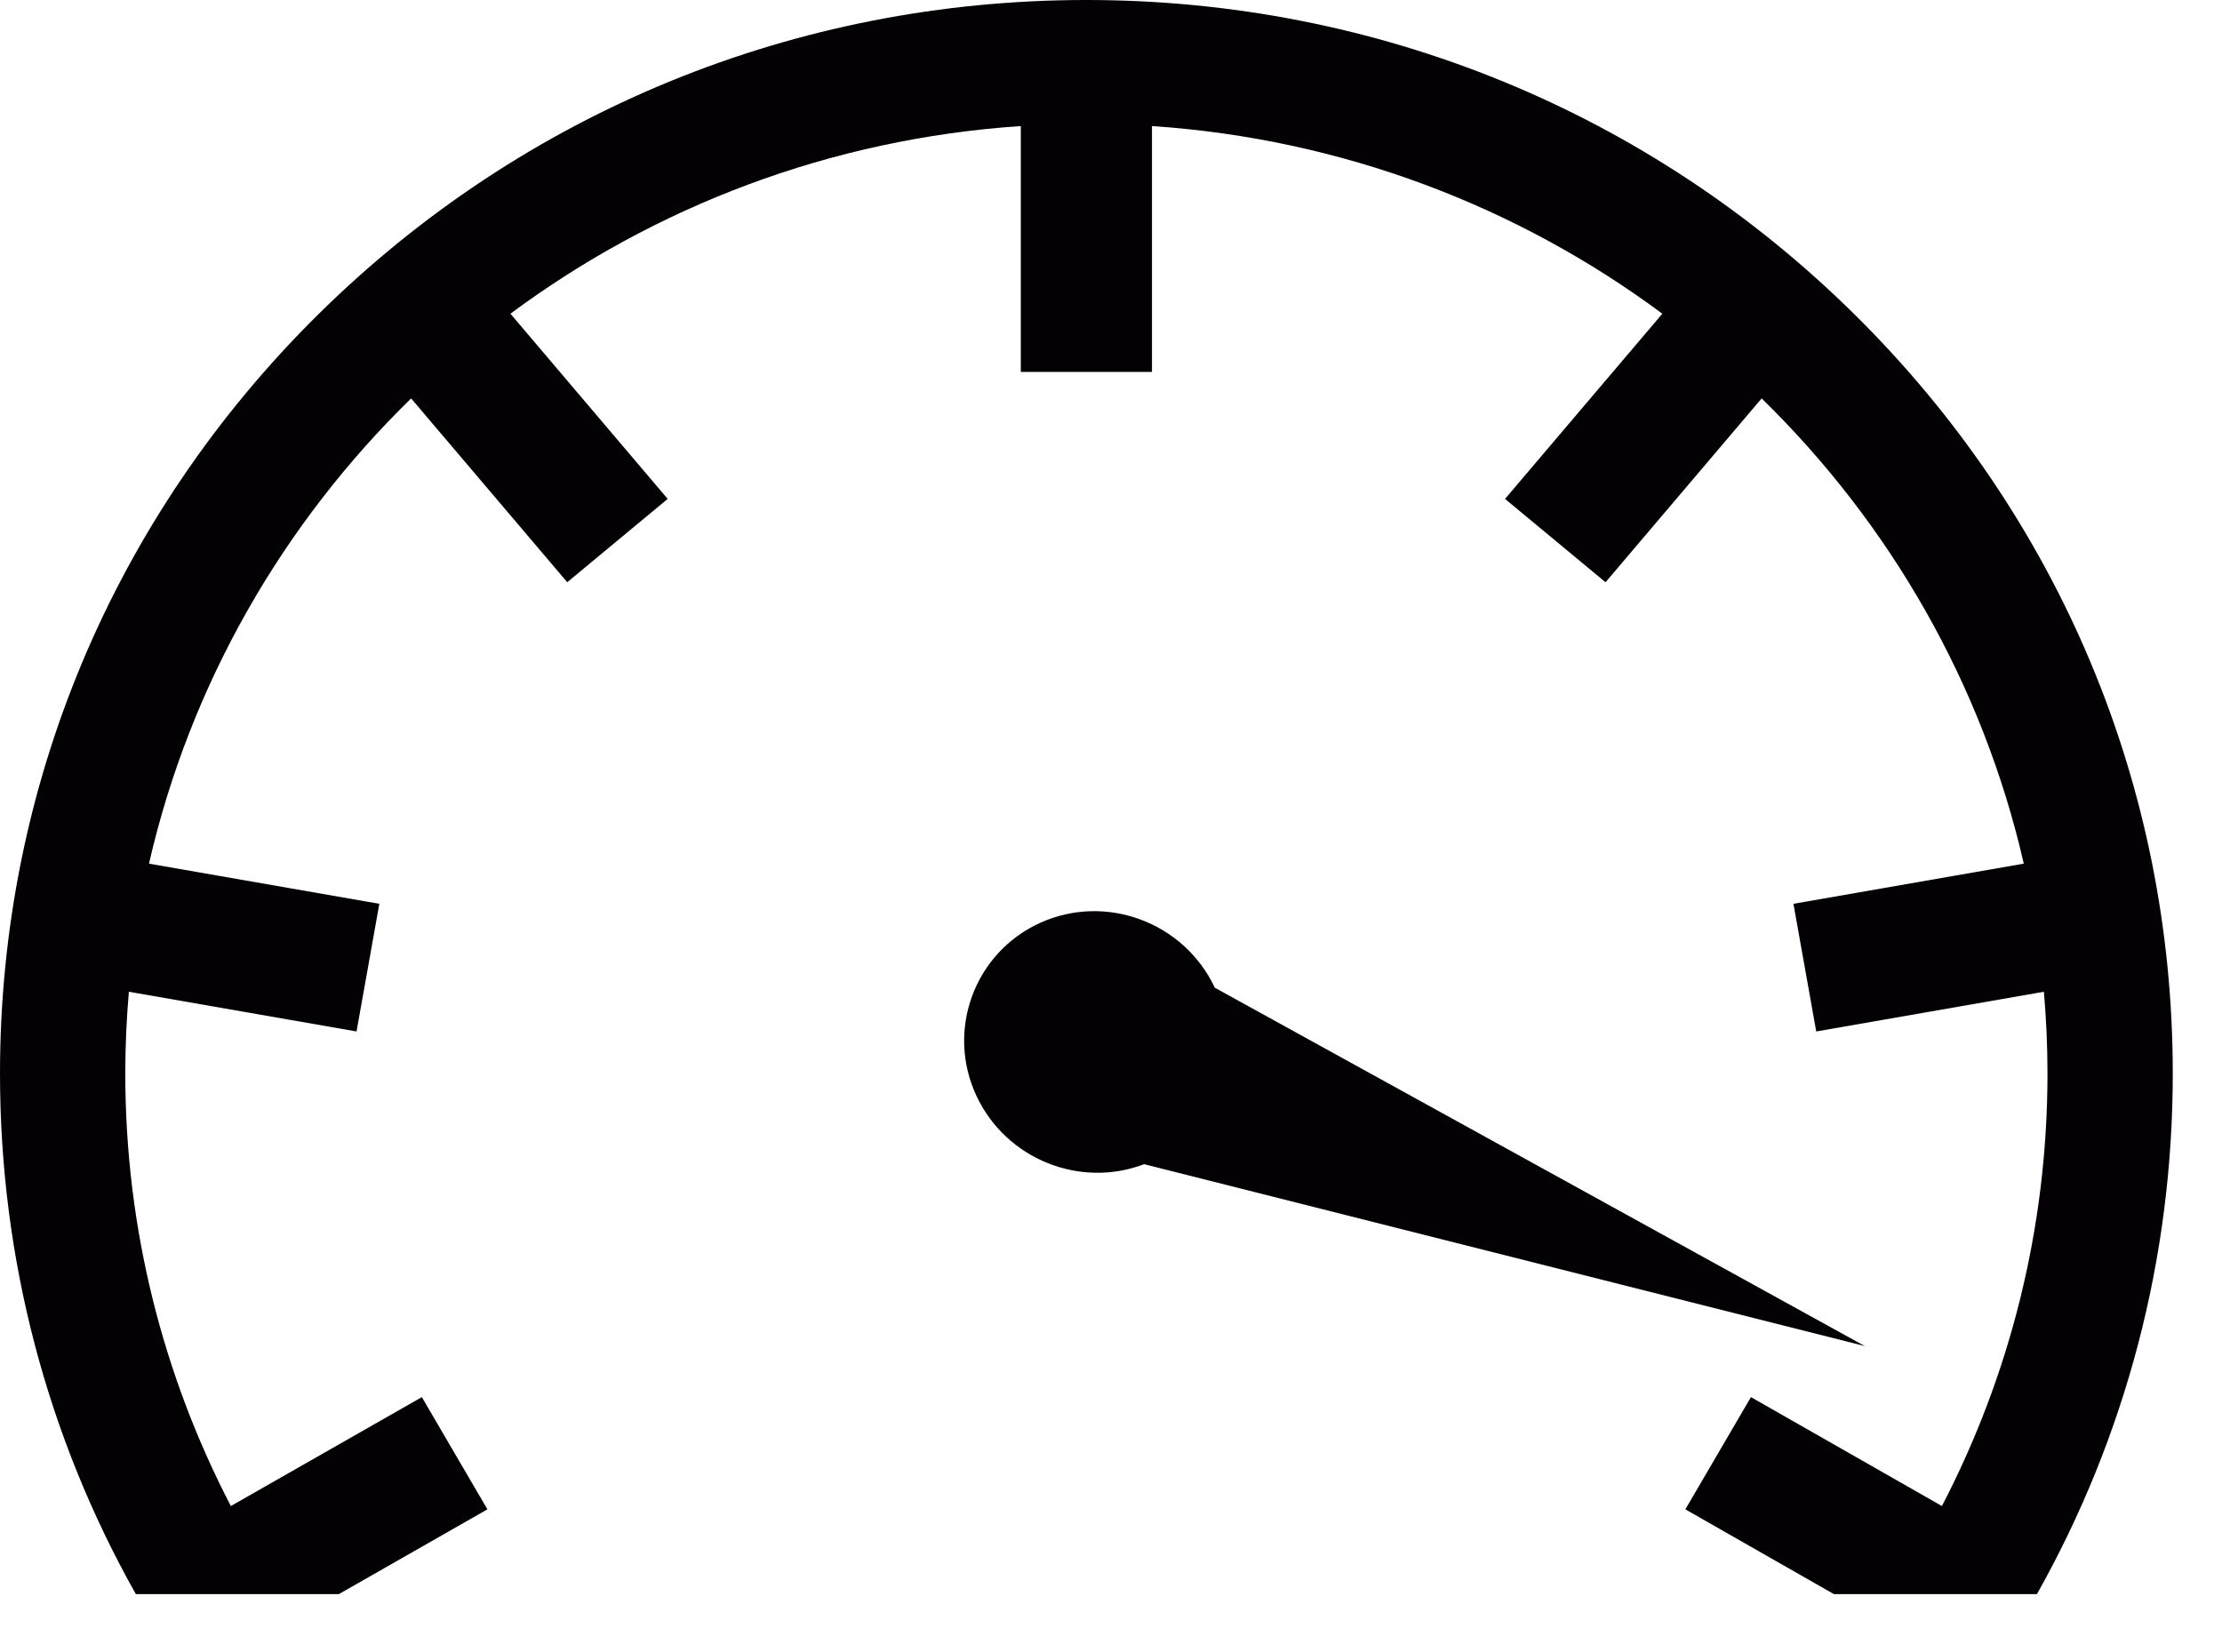
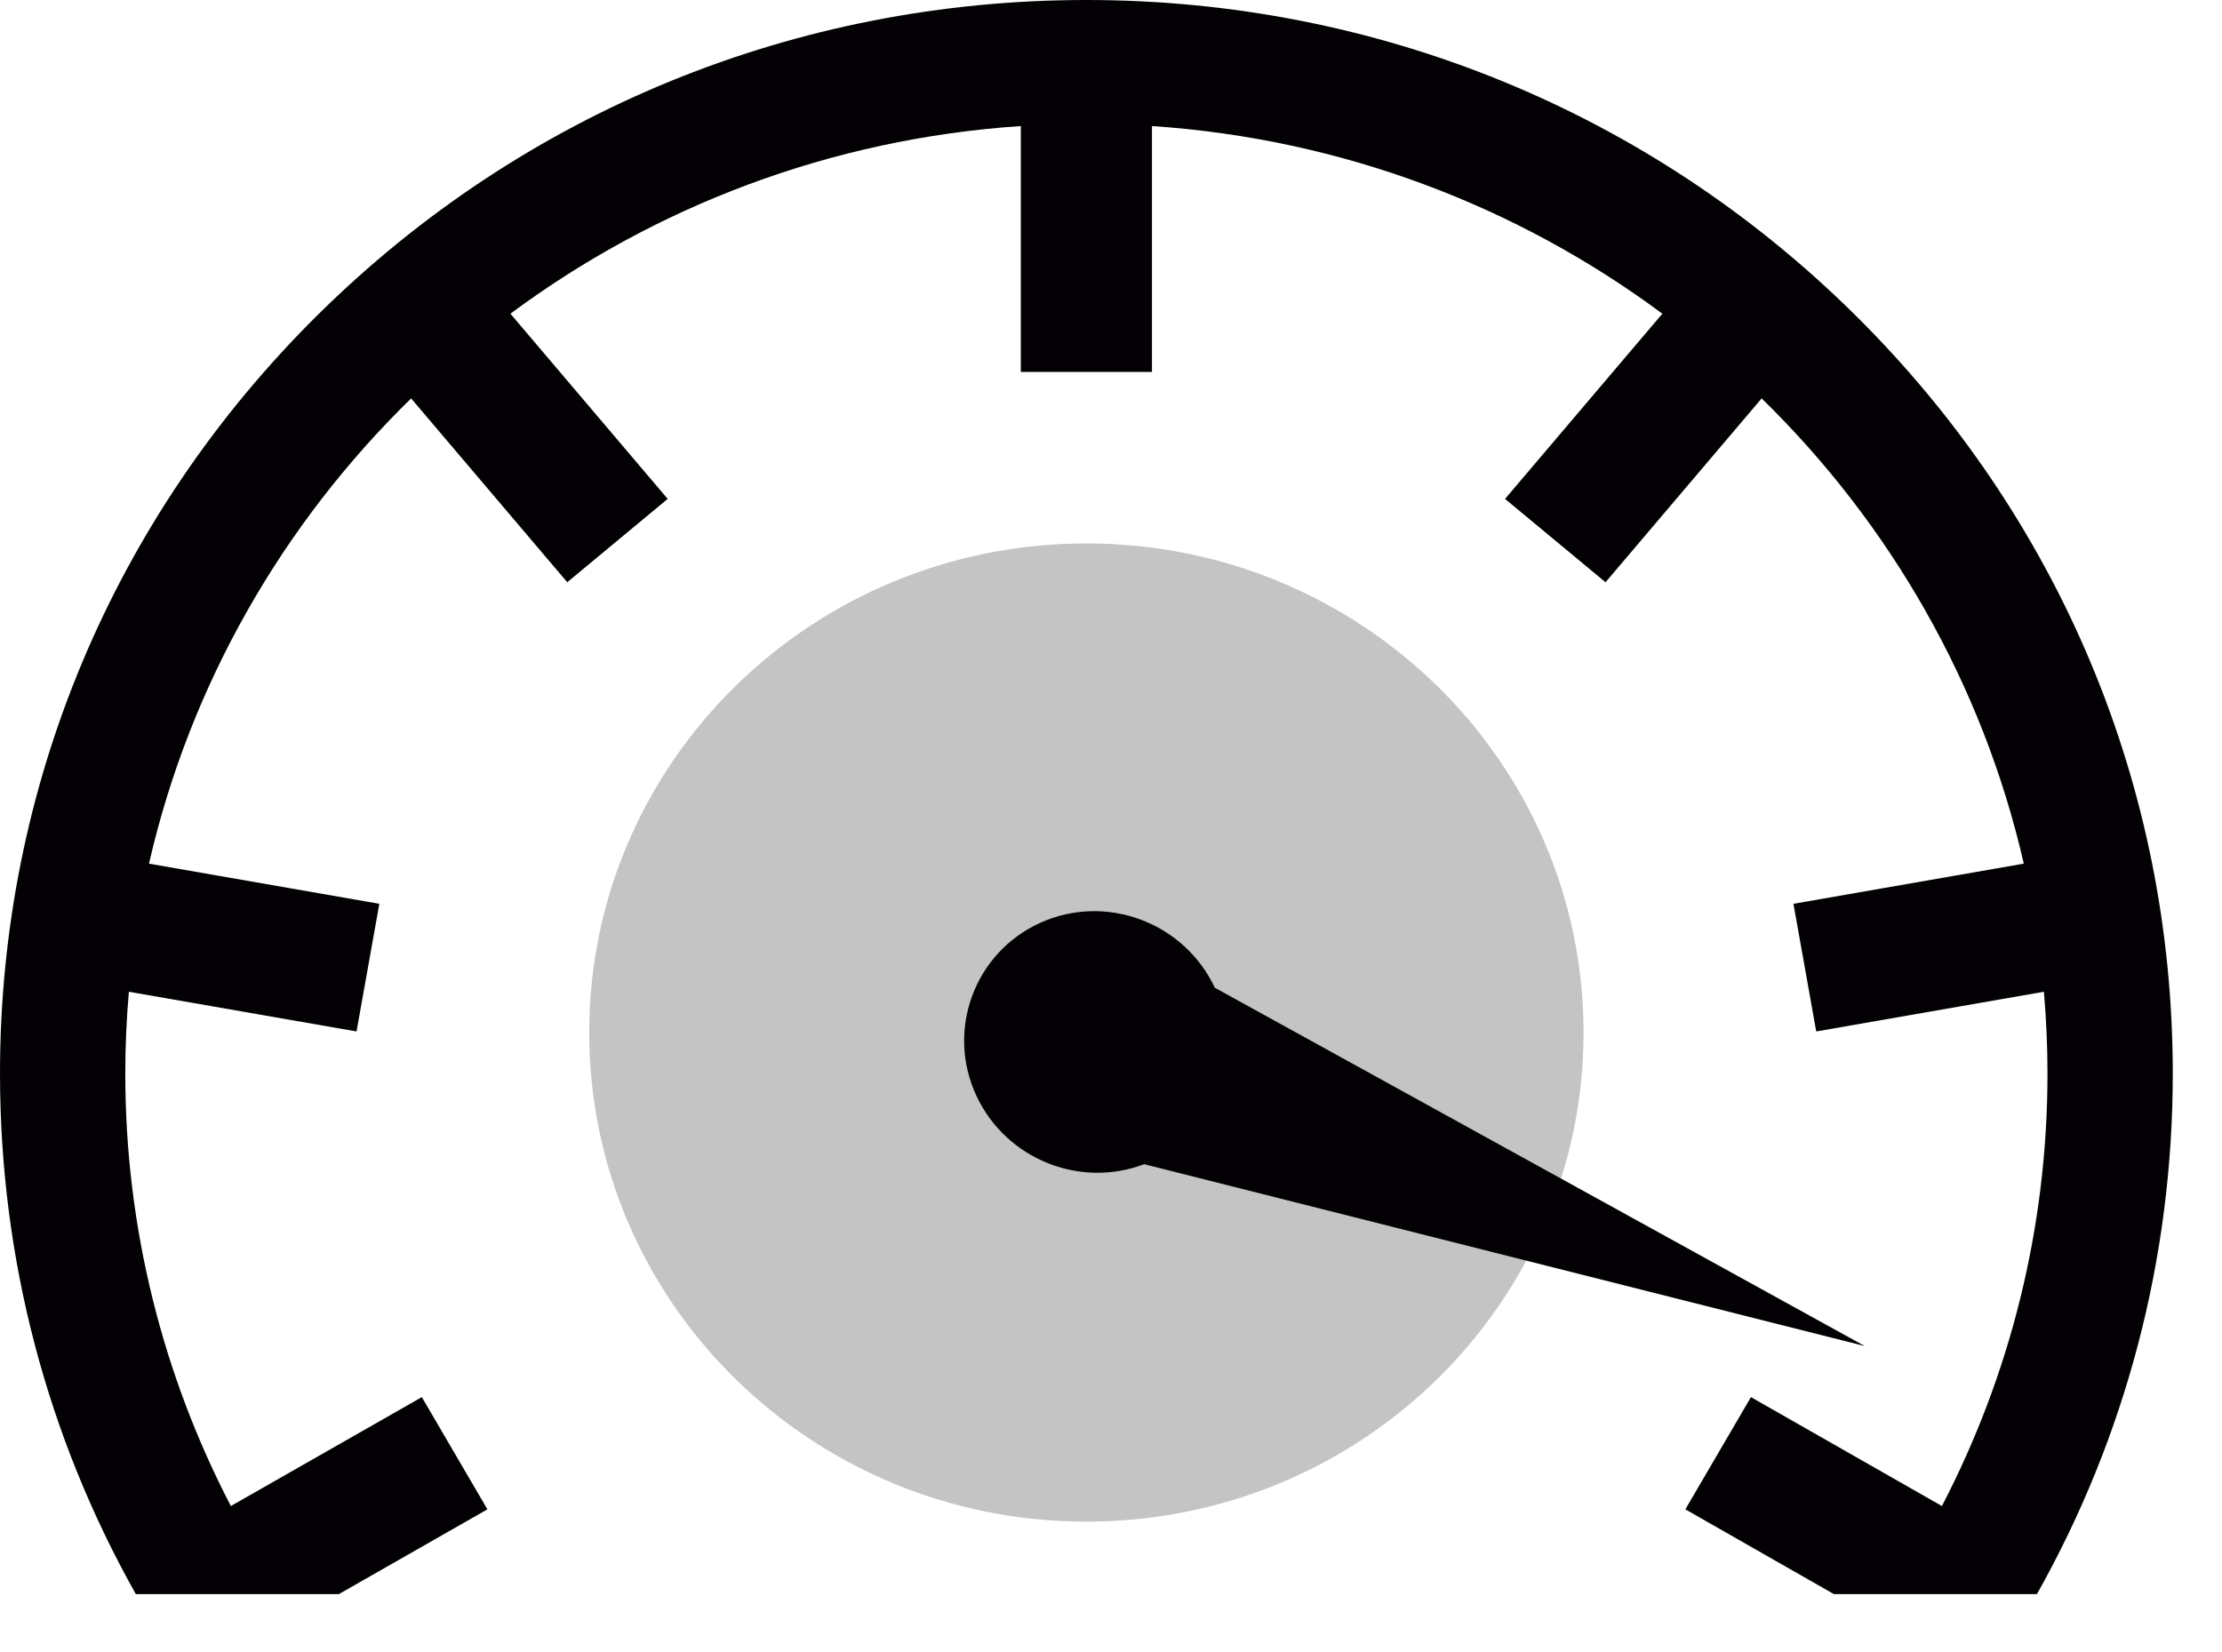
<svg xmlns="http://www.w3.org/2000/svg" width="39" height="29" viewBox="0 0 39 29" fill="none">
+   <path d="M27.794 18.126C27.794 22.868 23.887 26.712 19.068 26.712C14.249 26.712 10.342 22.868 10.342 18.126C10.342 13.384 14.249 9.54 19.068 9.54C23.887 9.54 27.794 13.384 27.794 18.126Z" fill="#C4C4C4" />
  <path d="M17.14 19.241C16.599 18.09 17.101 16.726 18.255 16.201C19.407 15.677 20.781 16.188 21.322 17.339L32.731 23.63L20.082 20.437C18.956 20.866 17.661 20.351 17.14 19.241Z" fill="#030104" />
  <path d="M5.585 5.52C9.186 1.96 13.975 1.52588e-05 19.068 1.52588e-05C24.161 1.52588e-05 28.95 1.96 32.551 5.52C36.153 9.079 38.136 13.812 38.136 18.846C38.136 22.096 37.307 25.22 35.752 27.984H32.188L29.581 26.496L30.732 24.526L34.084 26.438C35.268 24.16 35.937 21.578 35.937 18.846C35.937 18.362 35.915 17.884 35.874 17.41L31.878 18.107L31.478 15.866L35.521 15.161C34.799 12.008 33.17 9.191 30.92 6.994L28.18 10.221L26.416 8.758L29.177 5.507C26.646 3.628 23.564 2.437 20.219 2.213V6.529H17.917V2.213C14.571 2.437 11.49 3.628 8.959 5.507L11.719 8.758L9.956 10.221L7.216 6.994C4.966 9.191 3.337 12.008 2.615 15.161L6.658 15.866L6.258 18.107L2.262 17.41C2.221 17.883 2.199 18.362 2.199 18.846C2.199 21.578 2.868 24.16 4.052 26.438L7.404 24.526L8.555 26.496L5.948 27.984H2.384C0.828 25.22 3.43323e-05 22.096 3.43323e-05 18.846C-5.34058e-05 13.812 1.984 9.079 5.585 5.52Z" fill="#030104" />
</svg>
